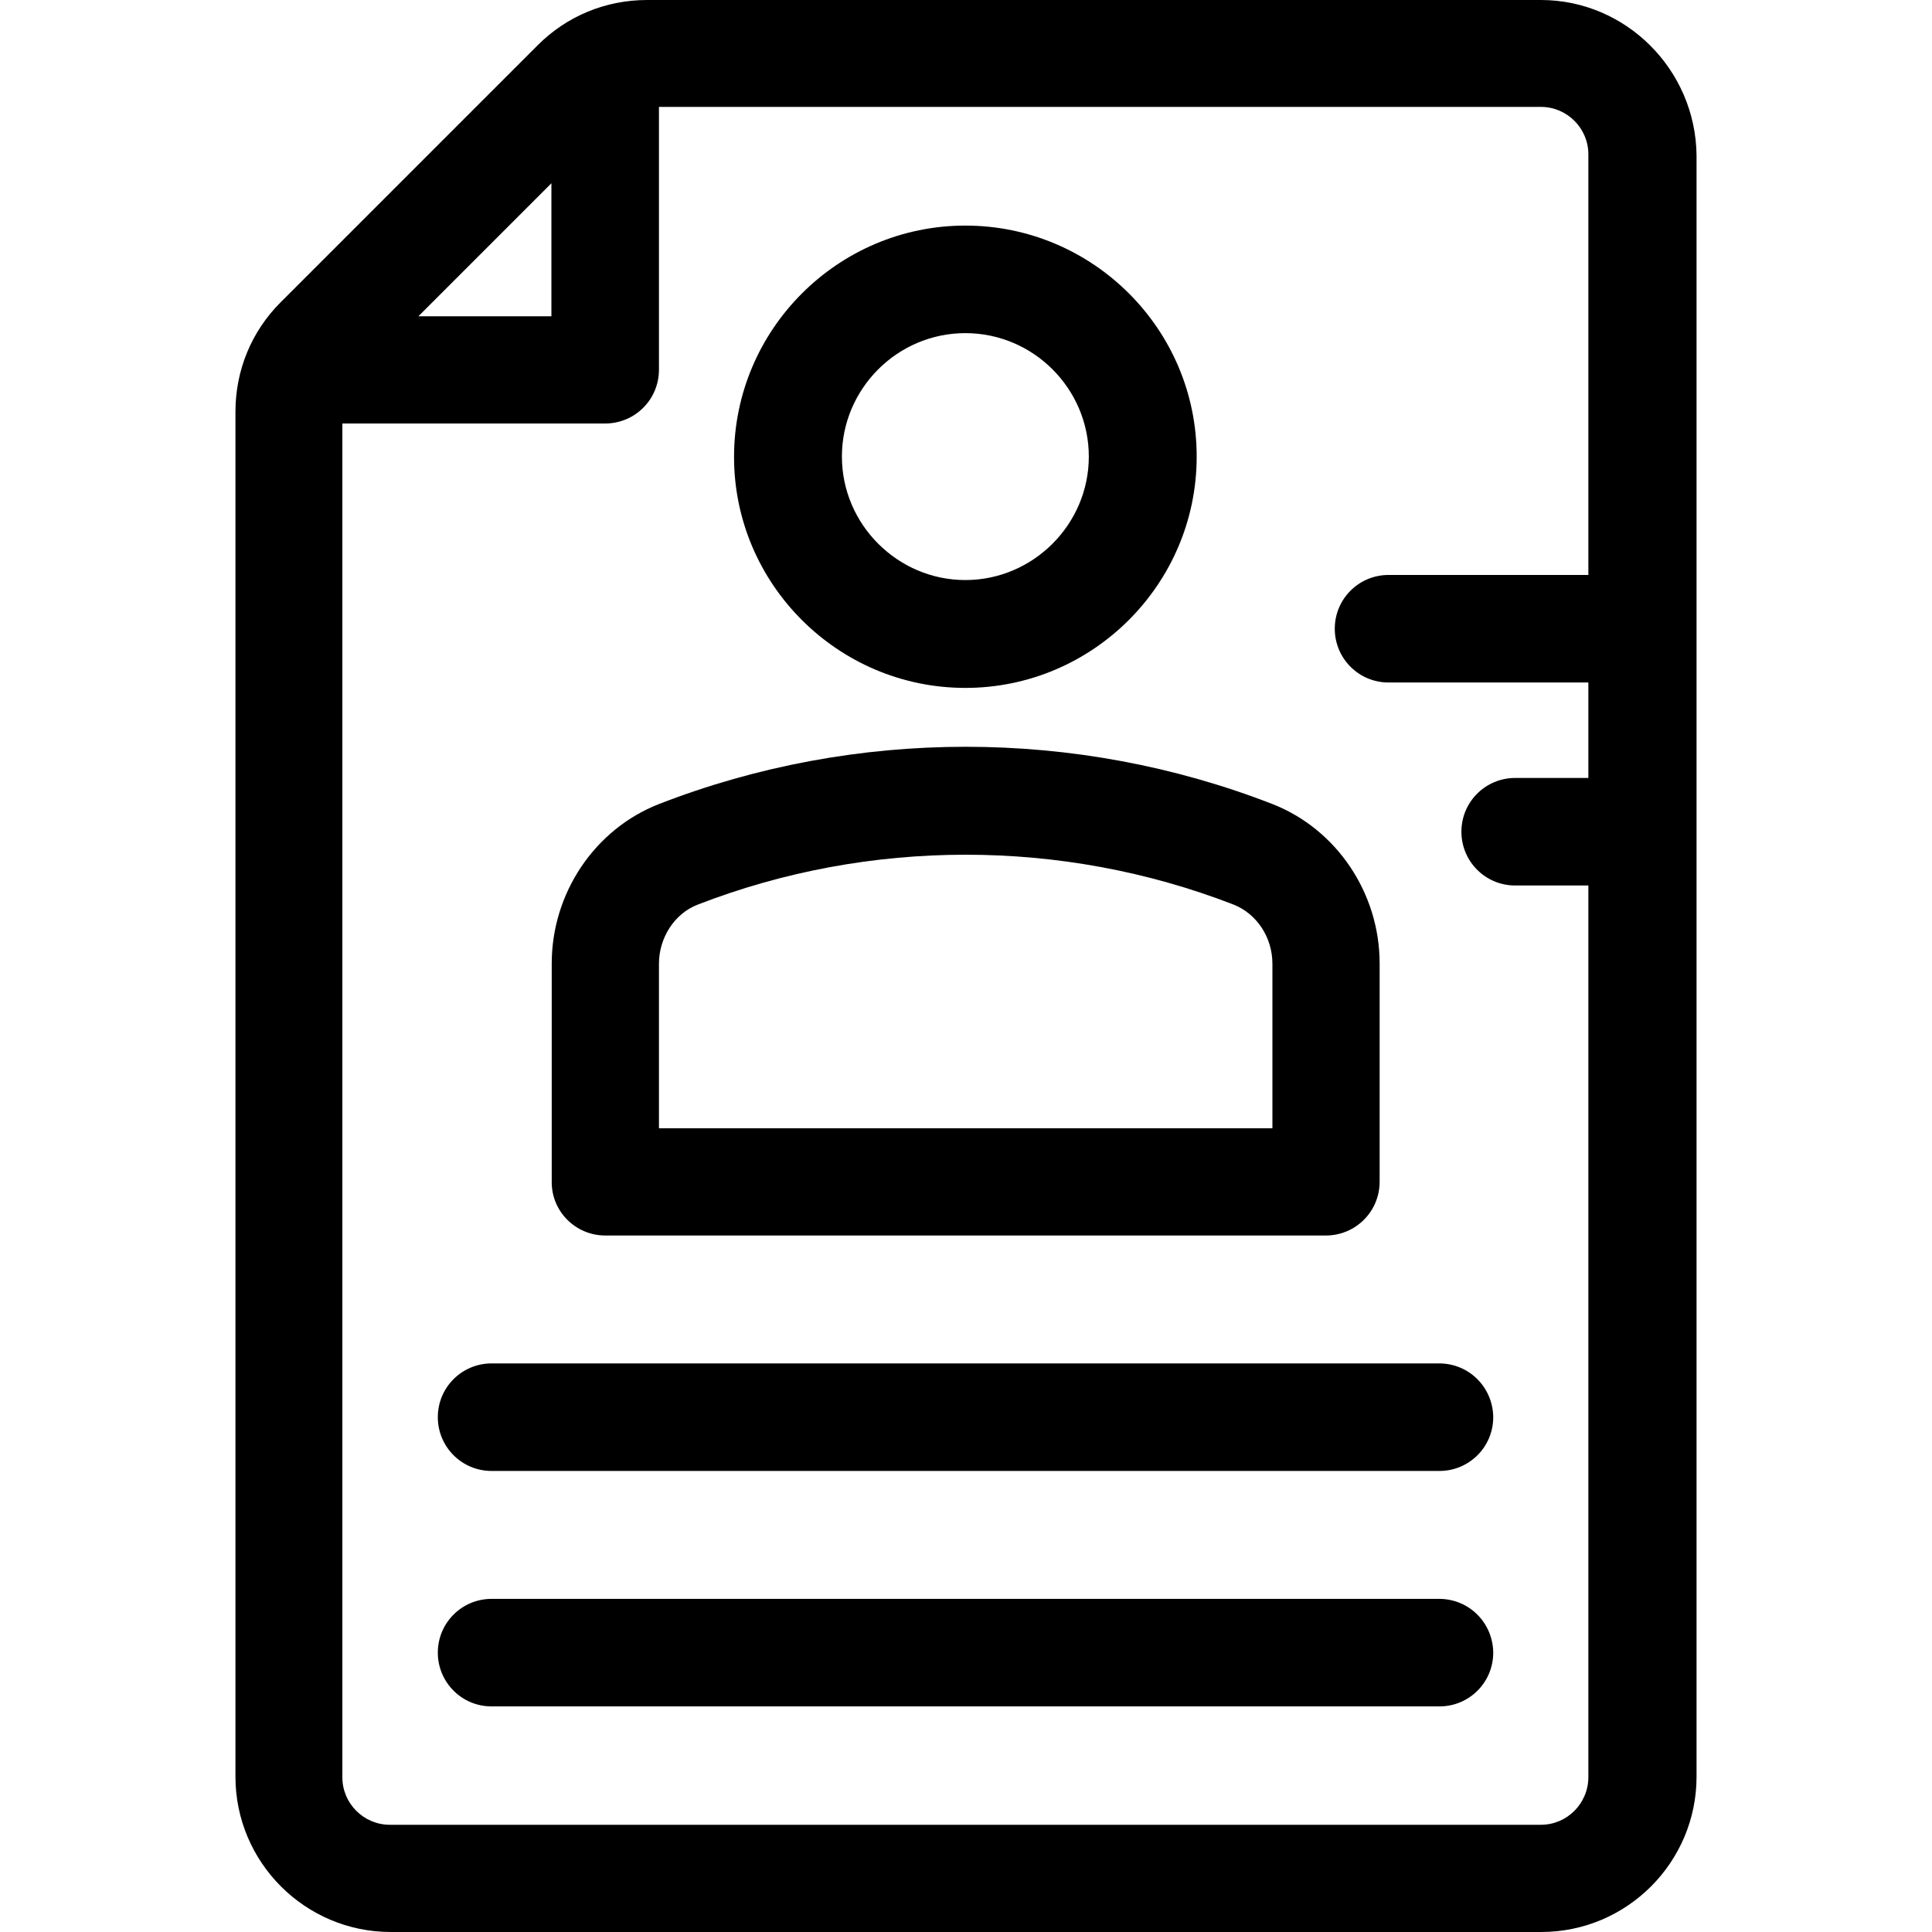
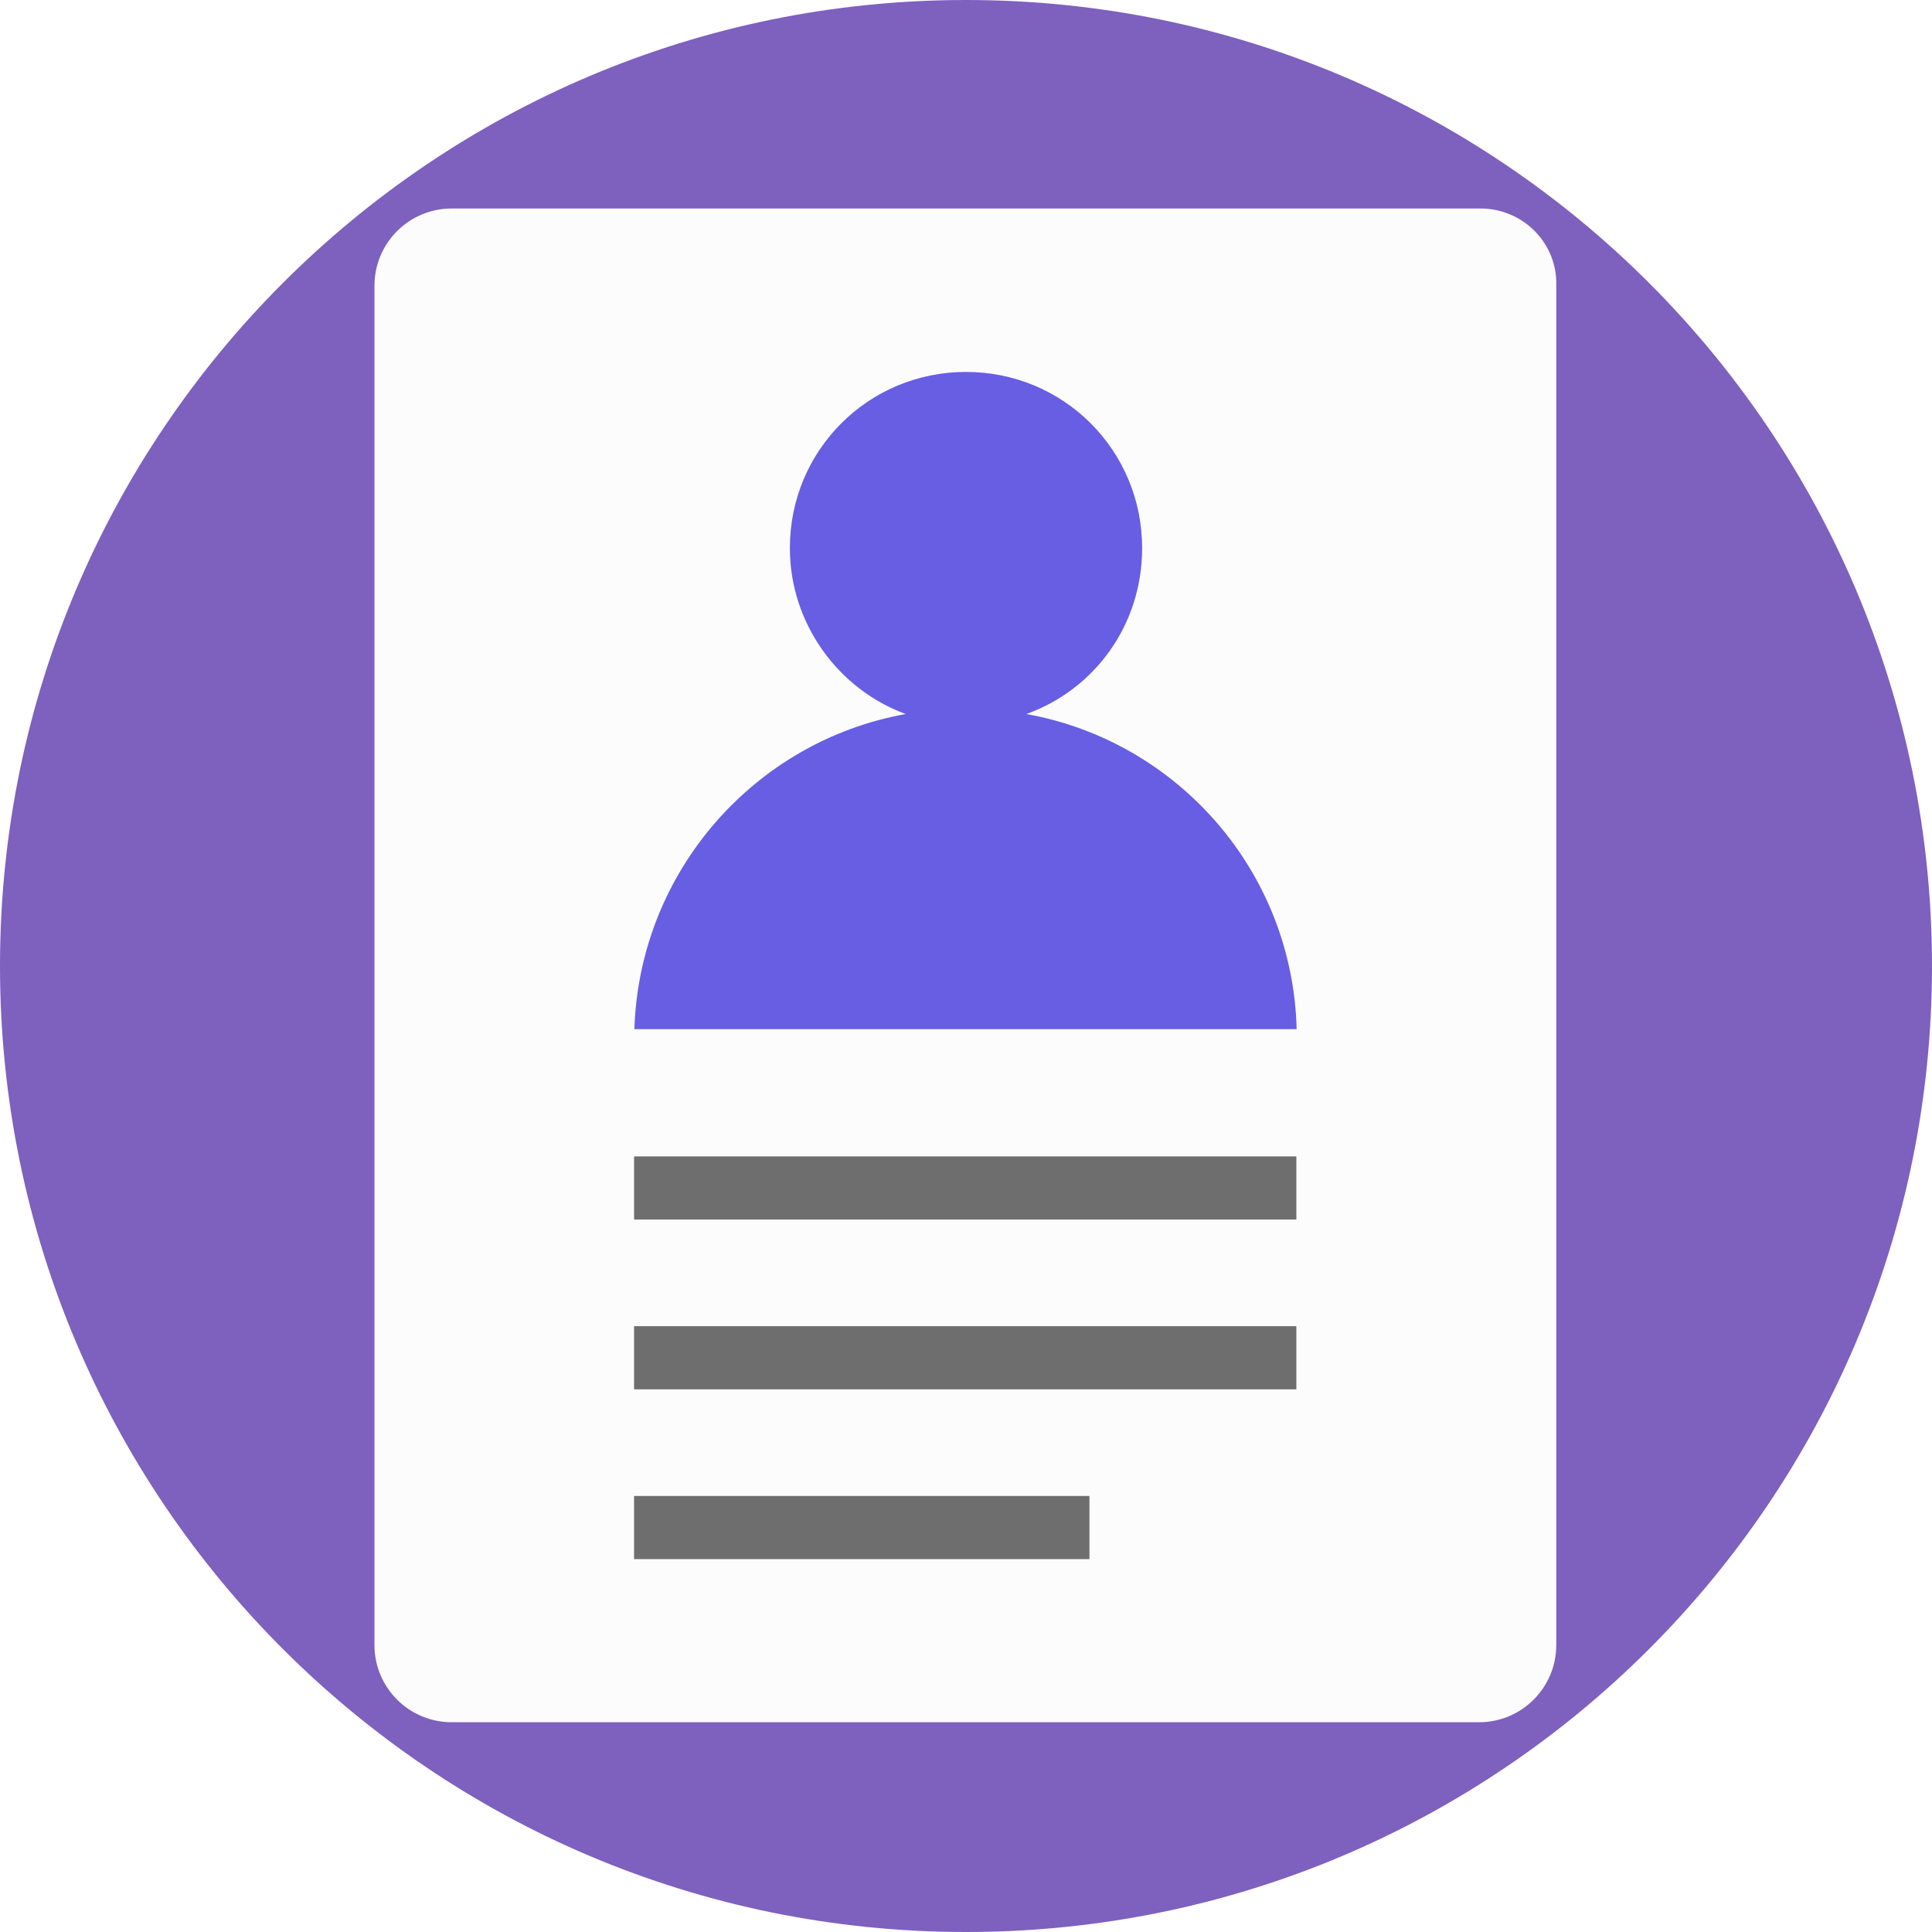
- <svg xmlns="http://www.w3.org/2000/svg" fill="#000000" class="size-6" version="1.1" id="Layer_1" viewBox="0 0 392.533 392.533" xml:space="preserve">
-   <g>
+ <svg xmlns="http://www.w3.org/2000/svg" version="1.1" id="Layer_1" viewBox="0 0 393.568 393.568" xml:space="preserve" width="800px" height="800px" fill="#000000">
+   <g id="SVGRepo_bgCarrier" stroke-width="0" />
+   <g id="SVGRepo_tracerCarrier" stroke-linecap="round" stroke-linejoin="round" />
+   <g id="SVGRepo_iconCarrier">
+     <circle style="fill:#7E60BF;" cx="196.784" cy="196.784" r="196.784" />
+     <path style="fill:#FCFCFD;" d="M301.576,42.473H91.992c-8.663,0-15.709,7.046-15.709,15.709v276.945 c0,8.663,7.046,15.709,15.709,15.709h209.325c8.663,0,15.709-7.047,15.709-15.709V58.182 C317.285,49.519,310.238,42.473,301.576,42.473z" />
+     <path style="fill:#675ee4;" d="M209.067,145.455c13.899-4.978,23.596-18.101,23.596-33.81c0-19.911-15.968-35.879-35.879-35.879 s-35.879,15.968-35.879,35.879c0,15.451,9.956,28.832,23.596,33.81c-30.642,5.495-54.238,31.935-55.273,64.194h134.917 C263.305,177.39,239.774,150.949,209.067,145.455z" />
    <g>
-       <path d="M292.396,324.849H99.879c-6.012,0-10.925,4.848-10.925,10.925c0,6.012,4.849,10.925,10.925,10.925h192.582    c6.012,0,10.925-4.849,10.925-10.925C303.321,329.697,298.473,324.849,292.396,324.849z" />
-     </g>
-   </g>
-   <g>
-     <g>
-       <path d="M292.396,277.01H99.879c-6.012,0-10.925,4.848-10.925,10.925c0,6.012,4.849,10.925,10.925,10.925h192.582    c6.012,0,10.925-4.849,10.925-10.925C303.321,281.859,298.473,277.01,292.396,277.01z" />
-     </g>
-   </g>
-   <g>
-     <g>
-       <path d="M196.137,45.834c-25.859,0-46.998,21.075-46.998,46.998c0,25.859,21.139,46.933,46.998,46.933    s46.998-21.075,46.998-46.998S221.996,45.834,196.137,45.834z M196.137,117.851c-13.77,0-25.083-11.313-25.083-25.083    c0-13.77,11.248-25.083,25.083-25.083s25.083,11.313,25.083,25.083C221.22,106.537,209.907,117.851,196.137,117.851z" />
-     </g>
-   </g>
-   <g>
-     <g>
-       <path d="M258.521,163.362c-39.887-15.515-84.752-15.515-124.638,0c-13.059,5.107-21.786,18.101-21.786,32.388v44.347    c-0.065,6.012,4.849,10.925,10.861,10.925h146.424c6.012,0,10.925-4.848,10.925-10.925V195.75    C280.307,181.463,271.58,168.469,258.521,163.362z M258.521,229.236H133.883v-33.422c0-5.301,3.168-10.214,7.887-12.024    c34.844-13.511,74.02-13.511,108.865,0c4.719,1.875,7.887,6.659,7.887,12.024V229.236z" />
-     </g>
-   </g>
-   <g>
-     <g>
-       <path d="M313.083,0H131.491c-8.404,0-16.291,3.232-22.238,9.18L57.018,61.414c-5.947,5.948-9.18,13.834-9.18,22.238v277.333    c0,17.39,14.158,31.547,31.547,31.547h233.762c17.39,0,31.547-14.158,31.547-31.547V31.547C344.501,14.158,330.343,0,313.083,0z     M112.032,37.236v27.022H85.01L112.032,37.236z M322.715,116.816h-40.598c-6.012,0-10.925,4.849-10.925,10.925    c0,6.012,4.848,10.925,10.925,10.925h40.598v19.394h-14.869c-6.012,0-10.925,4.848-10.925,10.925    c0,6.012,4.849,10.925,10.925,10.925h14.869v181.139c0,5.366-4.331,9.697-9.632,9.697H79.192c-5.301,0-9.632-4.331-9.632-9.632    V86.044h53.398c6.012,0,10.925-4.848,10.925-10.925V21.721h179.2c5.301,0,9.632,4.331,9.632,9.632V116.816z" />
+       <rect x="129.164" y="235.572" style="fill:#6e6e6e;" width="134.917" height="12.865" />
+       <rect x="129.164" y="270.158" style="fill:#6e6e6e;" width="134.917" height="12.865" />
+       <rect x="129.164" y="304.743" style="fill:#6e6e6e;" width="92.768" height="12.865" />
    </g>
  </g>
</svg>
